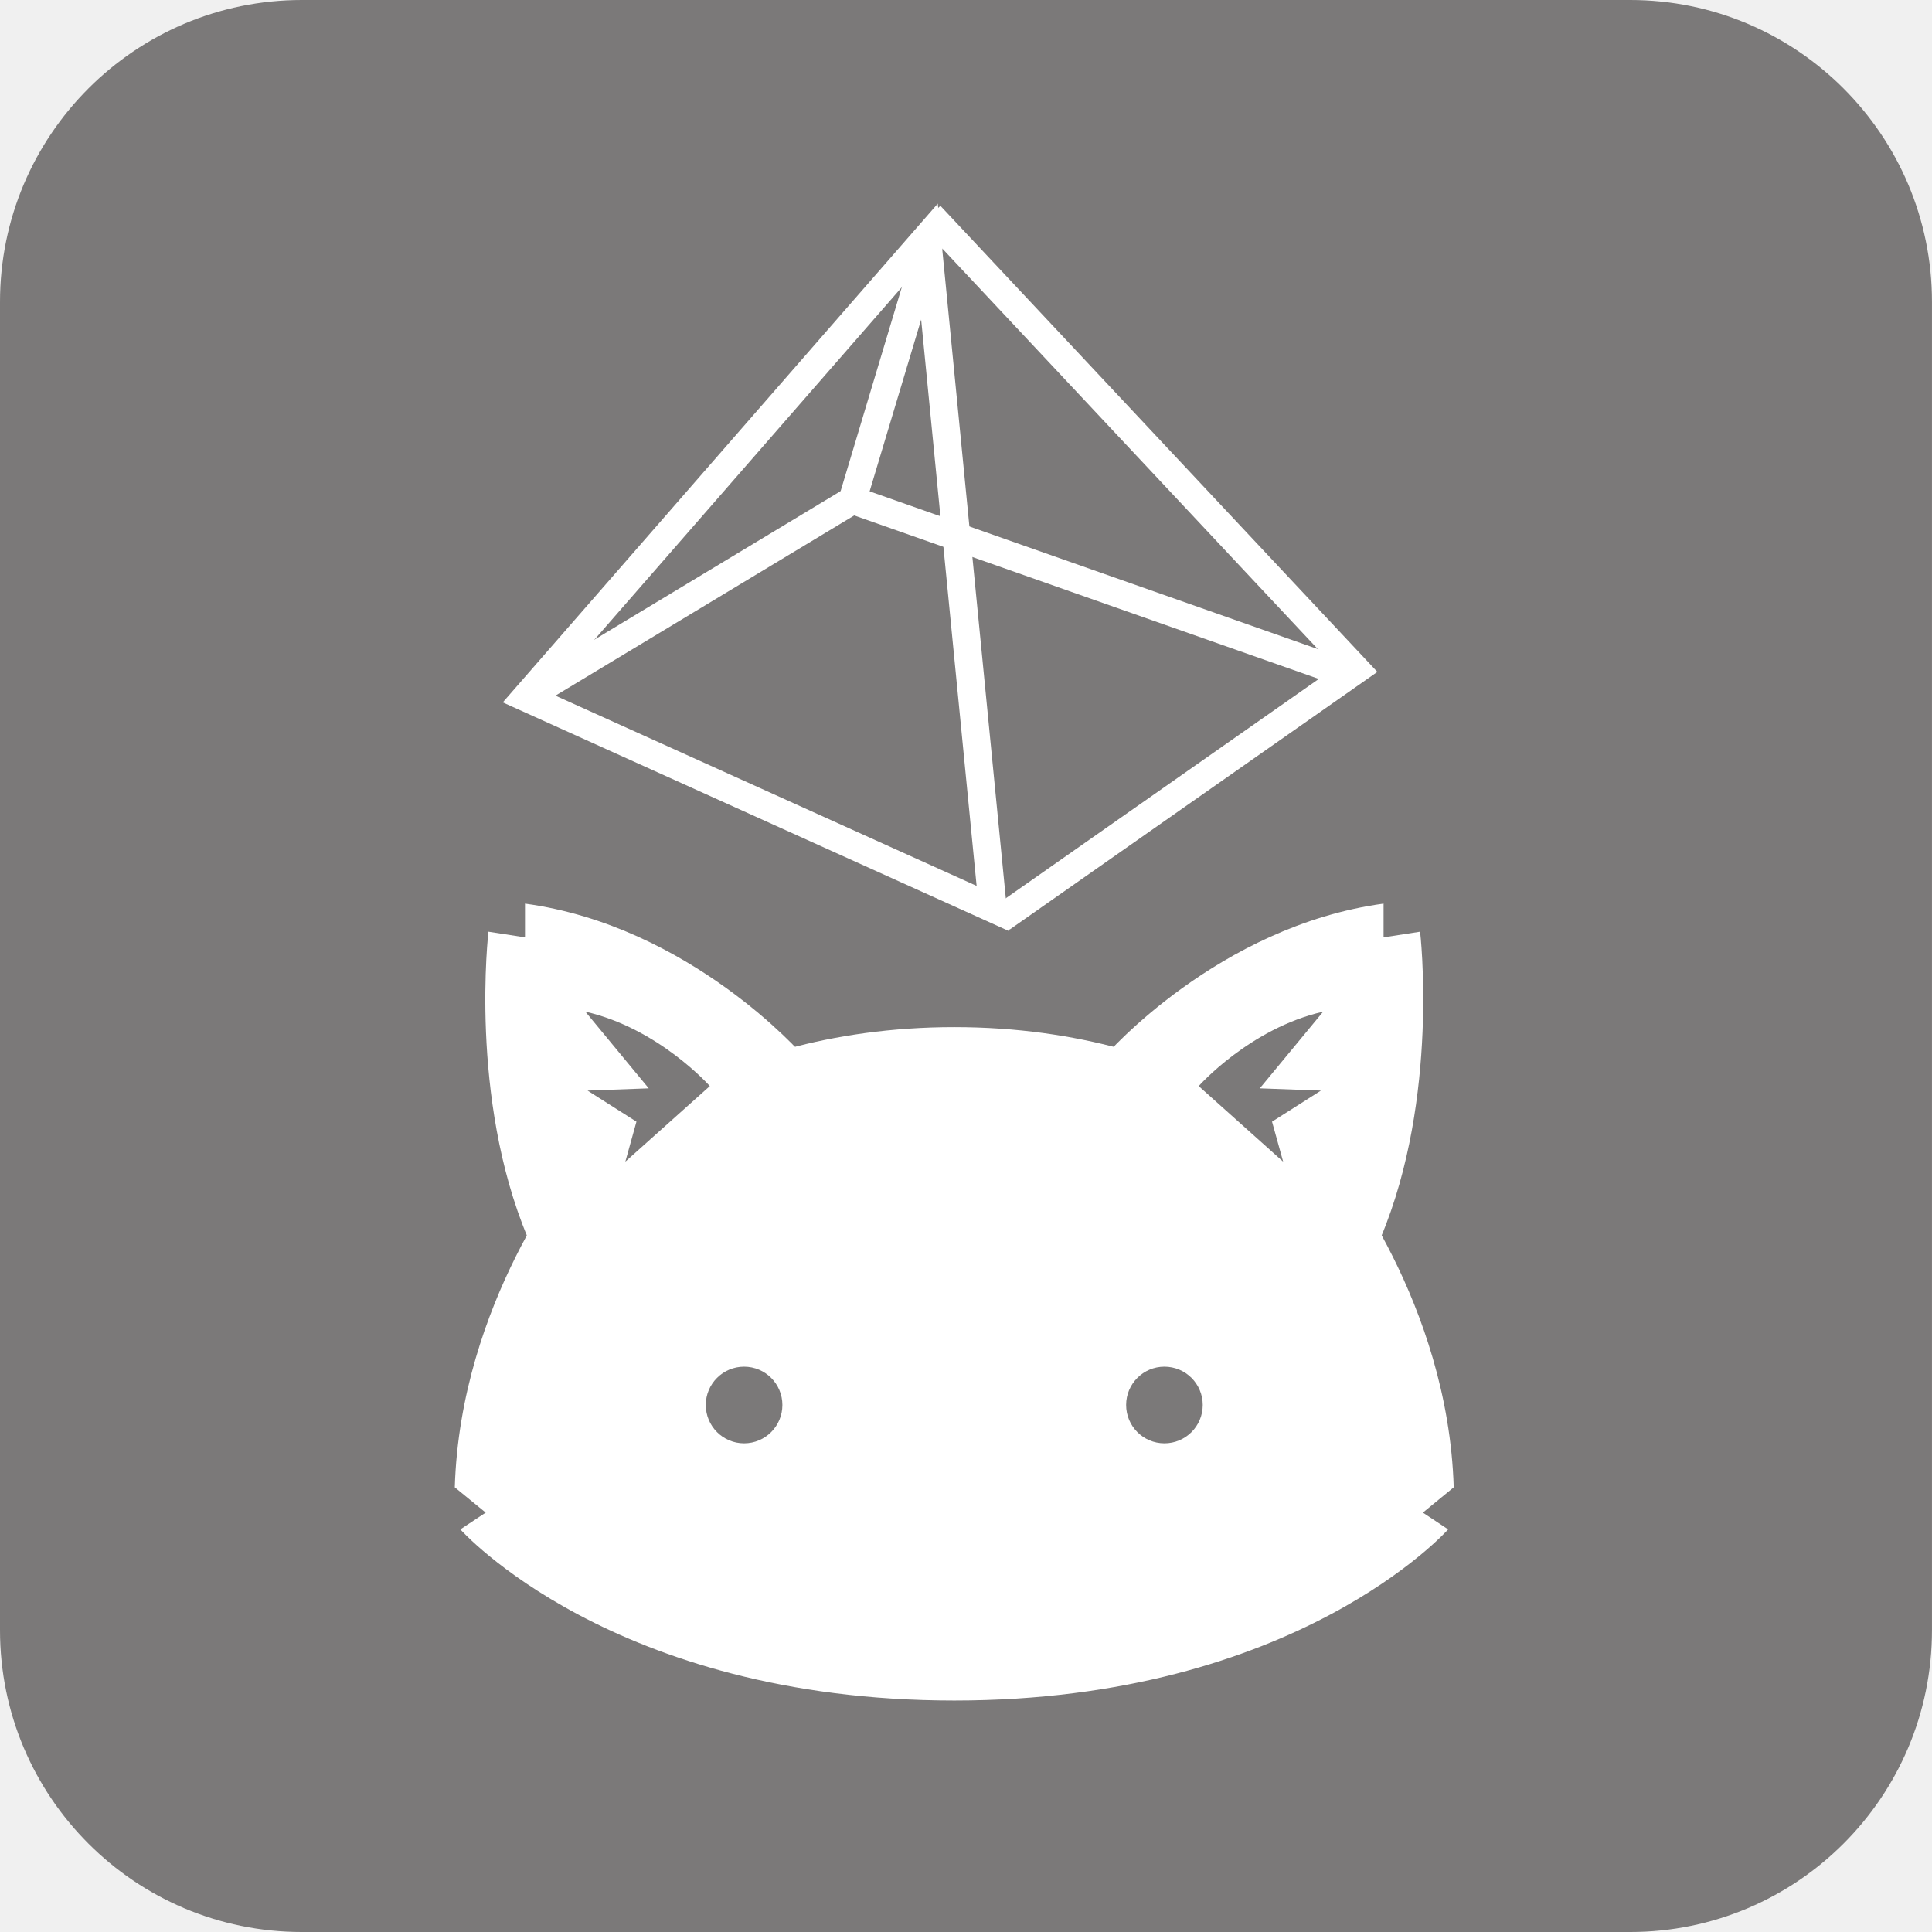
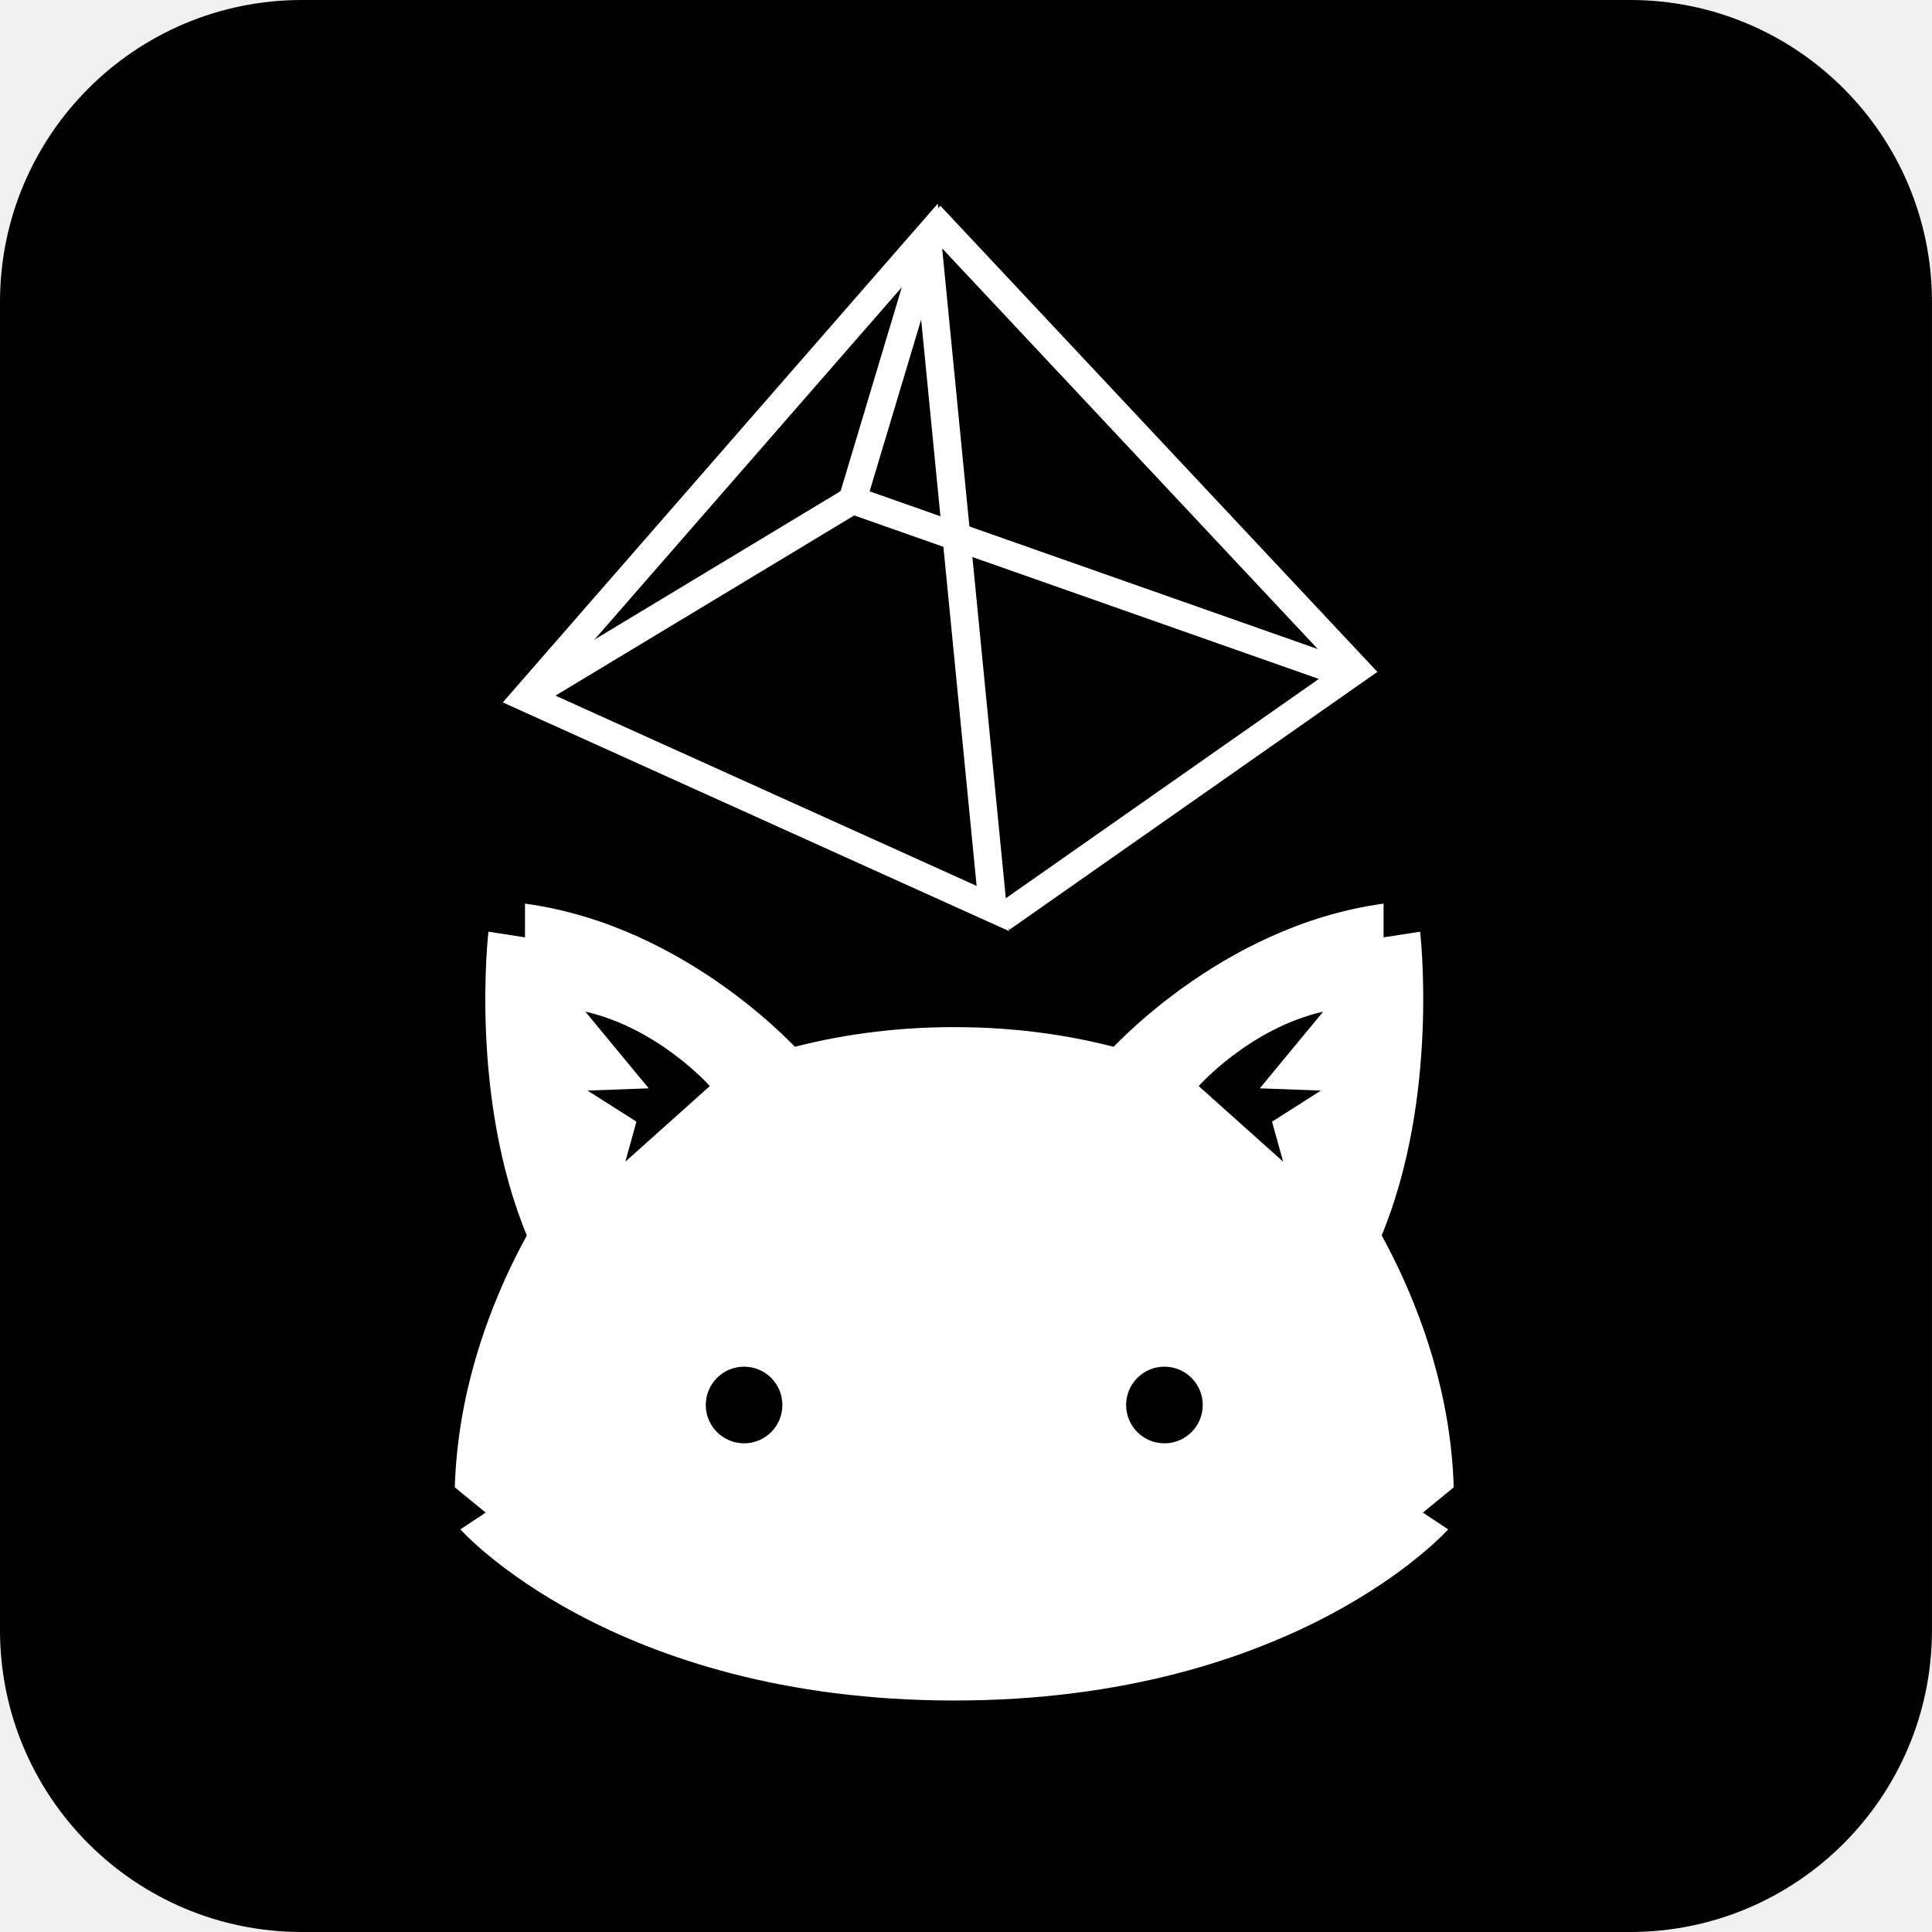
<svg xmlns="http://www.w3.org/2000/svg" width="20mm" height="20mm" viewBox="0 0 20 20" version="1.1" id="svg12210">
  <defs id="defs12204" />
  <g id="layer1" transform="translate(-65.5954,-94.98807)">
-     <g transform="matrix(0.3527778,0,0,-0.3527778,85.59508,111.8632)" id="g2784">
-       <path id="path2786" style="fill:#7b7979;fill-opacity:1;fill-rule:nonzero;stroke:none" d="m 0,0 c 0,-4.893 -3.966,-8.858 -8.857,-8.858 h -38.977 c -4.893,0 -8.858,3.965 -8.858,8.858 v 38.976 c 0,4.89 3.965,8.859 8.858,8.859 H -8.857 C -3.966,47.835 0,43.866 0,38.976 Z" />
+     <g transform="matrix(0.3527778,0,0,-0.3527778,85.59508,111.8632)" id="g2784" style="fill:#000000">
+       <path id="path2786" style="fill:#000000;fill-opacity:1;fill-rule:nonzero;stroke:none" d="m 0,0 c 0,-4.893 -3.966,-8.858 -8.857,-8.858 h -38.977 c -4.893,0 -8.858,3.965 -8.858,8.858 v 38.976 c 0,4.89 3.965,8.859 8.858,8.859 H -8.857 C -3.966,47.835 0,43.866 0,38.976 Z" />
    </g>
    <g transform="matrix(0.3527778,0,0,-0.3527778,77.04297,105.9108)" id="g2788">
      <path id="path2790" style="fill:#ffffff;fill-opacity:1;fill-rule:nonzero;stroke:none" d="m 0,0 c 0,0 3.293,3.786 8.15,4.446 v -0.99 l 1.072,0.166 c 0,0 0.575,-4.857 -1.154,-8.975" />
    </g>
    <g transform="matrix(0.3527778,0,0,-0.3527778,73.90519,105.9108)" id="g2792">
      <path id="path2794" style="fill:#ffffff;fill-opacity:1;fill-rule:nonzero;stroke:none" d="m 0,0 c 0,0 -3.293,3.786 -8.15,4.446 v -0.99 l -1.072,0.166 c 0,0 -0.577,-4.857 1.152,-8.975" />
    </g>
    <g transform="matrix(0.3527778,0,0,-0.3527778,75.47406,112.5917)" id="g2796">
      <path id="path2798" style="fill:#ffffff;fill-opacity:1;fill-rule:nonzero;stroke:none" d="m 0,0 c -10.046,0 -14.493,5.022 -14.493,5.022 l 0.743,0.492 -0.907,0.742 c 0.164,5.435 3.458,9.47 3.458,9.47 0,0 3.788,4.034 11.199,4.034 7.41,0 11.199,-4.034 11.199,-4.034 0,0 3.293,-4.035 3.457,-9.47 L 13.751,5.514 14.492,5.022 C 14.492,5.022 10.045,0 0,0" />
    </g>
-     <g transform="matrix(0.3527778,0,0,-0.3527778,73.69468,109.5324)" id="g2800">
-       <path id="path2802" style="fill:#7b7979;fill-opacity:1;fill-rule:nonzero;stroke:none" d="m 0,0 c 0,-0.622 -0.503,-1.125 -1.124,-1.125 -0.621,0 -1.124,0.503 -1.124,1.125 0,0.62 0.503,1.124 1.124,1.124 C -0.503,1.124 0,0.62 0,0" />
+     <g transform="matrix(0.3527778,0,0,-0.3527778,73.69468,109.5324)" id="g2800" style="fill:#000000">
+       <path id="path2802" style="fill:#000000;fill-opacity:1;fill-rule:nonzero;stroke:none" d="m 0,0 c 0,-0.622 -0.503,-1.125 -1.124,-1.125 -0.621,0 -1.124,0.503 -1.124,1.125 0,0.62 0.503,1.124 1.124,1.124 C -0.503,1.124 0,0.62 0,0" />
    </g>
-     <g transform="matrix(0.3527778,0,0,-0.3527778,78.04616,109.5324)" id="g2804">
-       <path id="path2806" style="fill:#7b7979;fill-opacity:1;fill-rule:nonzero;stroke:none" d="m 0,0 c 0,-0.622 -0.503,-1.125 -1.125,-1.125 -0.621,0 -1.123,0.503 -1.123,1.125 0,0.62 0.502,1.124 1.123,1.124 C -0.503,1.124 0,0.62 0,0" />
+     <g transform="matrix(0.3527778,0,0,-0.3527778,78.04616,109.5324)" id="g2804" style="fill:#000000">
+       <path id="path2806" style="fill:#000000;fill-opacity:1;fill-rule:nonzero;stroke:none" d="m 0,0 c 0,-0.622 -0.503,-1.125 -1.125,-1.125 -0.621,0 -1.123,0.503 -1.123,1.125 0,0.62 0.502,1.124 1.123,1.124 C -0.503,1.124 0,0.62 0,0" />
    </g>
-     <g transform="matrix(0.3527778,0,0,-0.3527778,78.87851,107.0136)" id="g2808">
-       <path id="path2810" style="fill:#7b7979;fill-opacity:1;fill-rule:nonzero;stroke:none" d="m 0,0 -2.478,2.218 c 0,0 1.5,1.695 3.652,2.184 L -0.685,2.152 1.109,2.086 -0.326,1.174 Z" />
+     <g transform="matrix(0.3527778,0,0,-0.3527778,78.87851,107.0136)" id="g2808" style="fill:#000000">
+       <path id="path2810" style="fill:#000000;fill-opacity:1;fill-rule:nonzero;stroke:none" d="m 0,0 -2.478,2.218 c 0,0 1.5,1.695 3.652,2.184 L -0.685,2.152 1.109,2.086 -0.326,1.174 Z" />
    </g>
-     <g transform="matrix(0.3527778,0,0,-0.3527778,72.06894,107.0136)" id="g2812">
-       <path id="path2814" style="fill:#7b7979;fill-opacity:1;fill-rule:nonzero;stroke:none" d="m 0,0 2.479,2.218 c 0,0 -1.5,1.695 -3.652,2.184 L 0.686,2.152 -1.109,2.086 0.326,1.174 Z" />
+     <g transform="matrix(0.3527778,0,0,-0.3527778,72.06894,107.0136)" id="g2812" style="fill:#000000">
+       <path id="path2814" style="fill:#000000;fill-opacity:1;fill-rule:nonzero;stroke:none" d="m 0,0 2.479,2.218 c 0,0 -1.5,1.695 -3.652,2.184 L 0.686,2.152 -1.109,2.086 0.326,1.174 Z" />
    </g>
    <g transform="matrix(0.3527778,0,0,-0.3527778,75.19226,97.44239)" id="g2816">
      <path id="path2818" style="fill:none;stroke:#ffffff;stroke-width:0.817;stroke-linecap:butt;stroke-linejoin:miter;stroke-miterlimit:4;stroke-dasharray:none;stroke-opacity:1" d="M 0,0 -11.781,-13.508 1.93,-19.702 Z" />
    </g>
    <g transform="matrix(0.3527778,0,0,-0.3527778,75.22532,97.21725)" id="g2820">
      <path id="path2822" style="fill:none;stroke:#ffffff;stroke-width:0.817;stroke-linecap:butt;stroke-linejoin:miter;stroke-miterlimit:4;stroke-dasharray:none;stroke-opacity:1" d="M 0,0 12.5,-13.333 2.094,-20.625" />
    </g>
    <g transform="matrix(0.3527778,0,0,-0.3527778,71.03608,102.2076)" id="g2824">
      <path id="path2826" style="fill:none;stroke:#ffffff;stroke-width:0.817;stroke-linecap:butt;stroke-linejoin:miter;stroke-miterlimit:4;stroke-dasharray:none;stroke-opacity:1" d="M 0,0 9.598,5.789 24.172,0.66" />
    </g>
    <g transform="matrix(0.3527778,0,0,-0.3527778,75.26391,97.35282)" id="g2828">
      <path id="path2830" style="fill:none;stroke:#ffffff;stroke-width:0.817;stroke-linecap:butt;stroke-linejoin:miter;stroke-miterlimit:4;stroke-dasharray:none;stroke-opacity:1" d="M 0,0 -2.438,-8.125" />
    </g>
  </g>
</svg>
